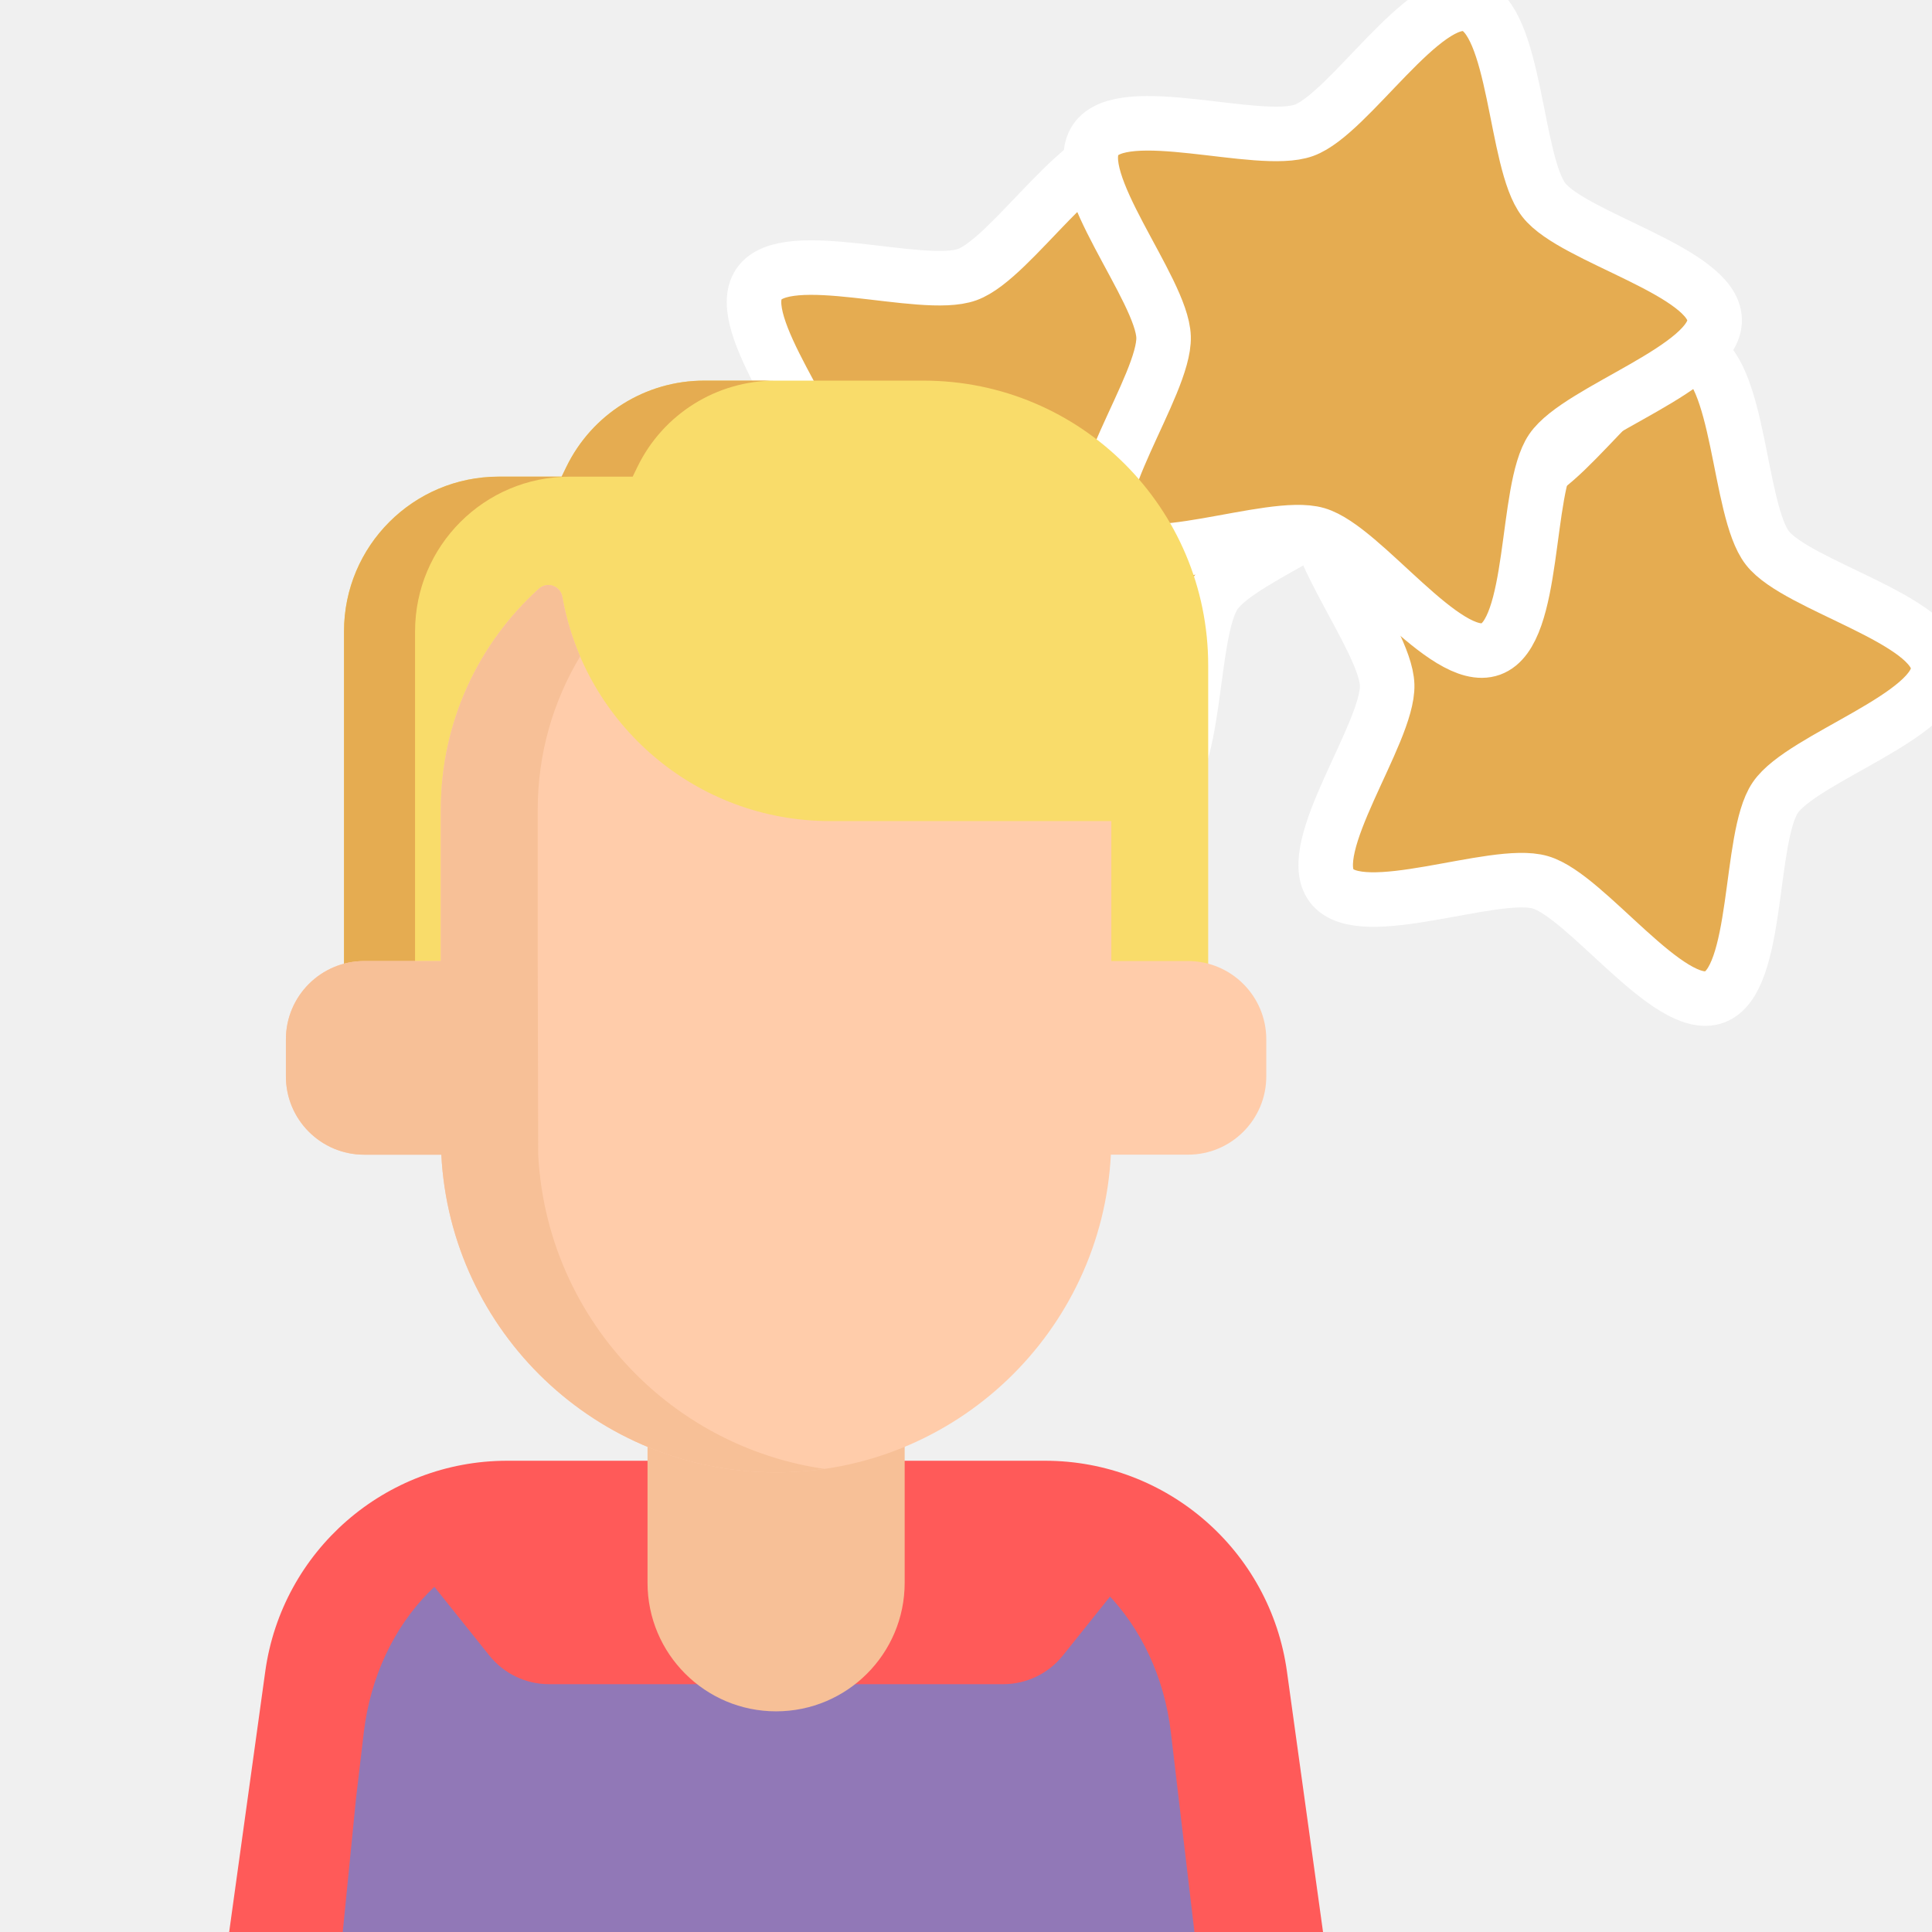
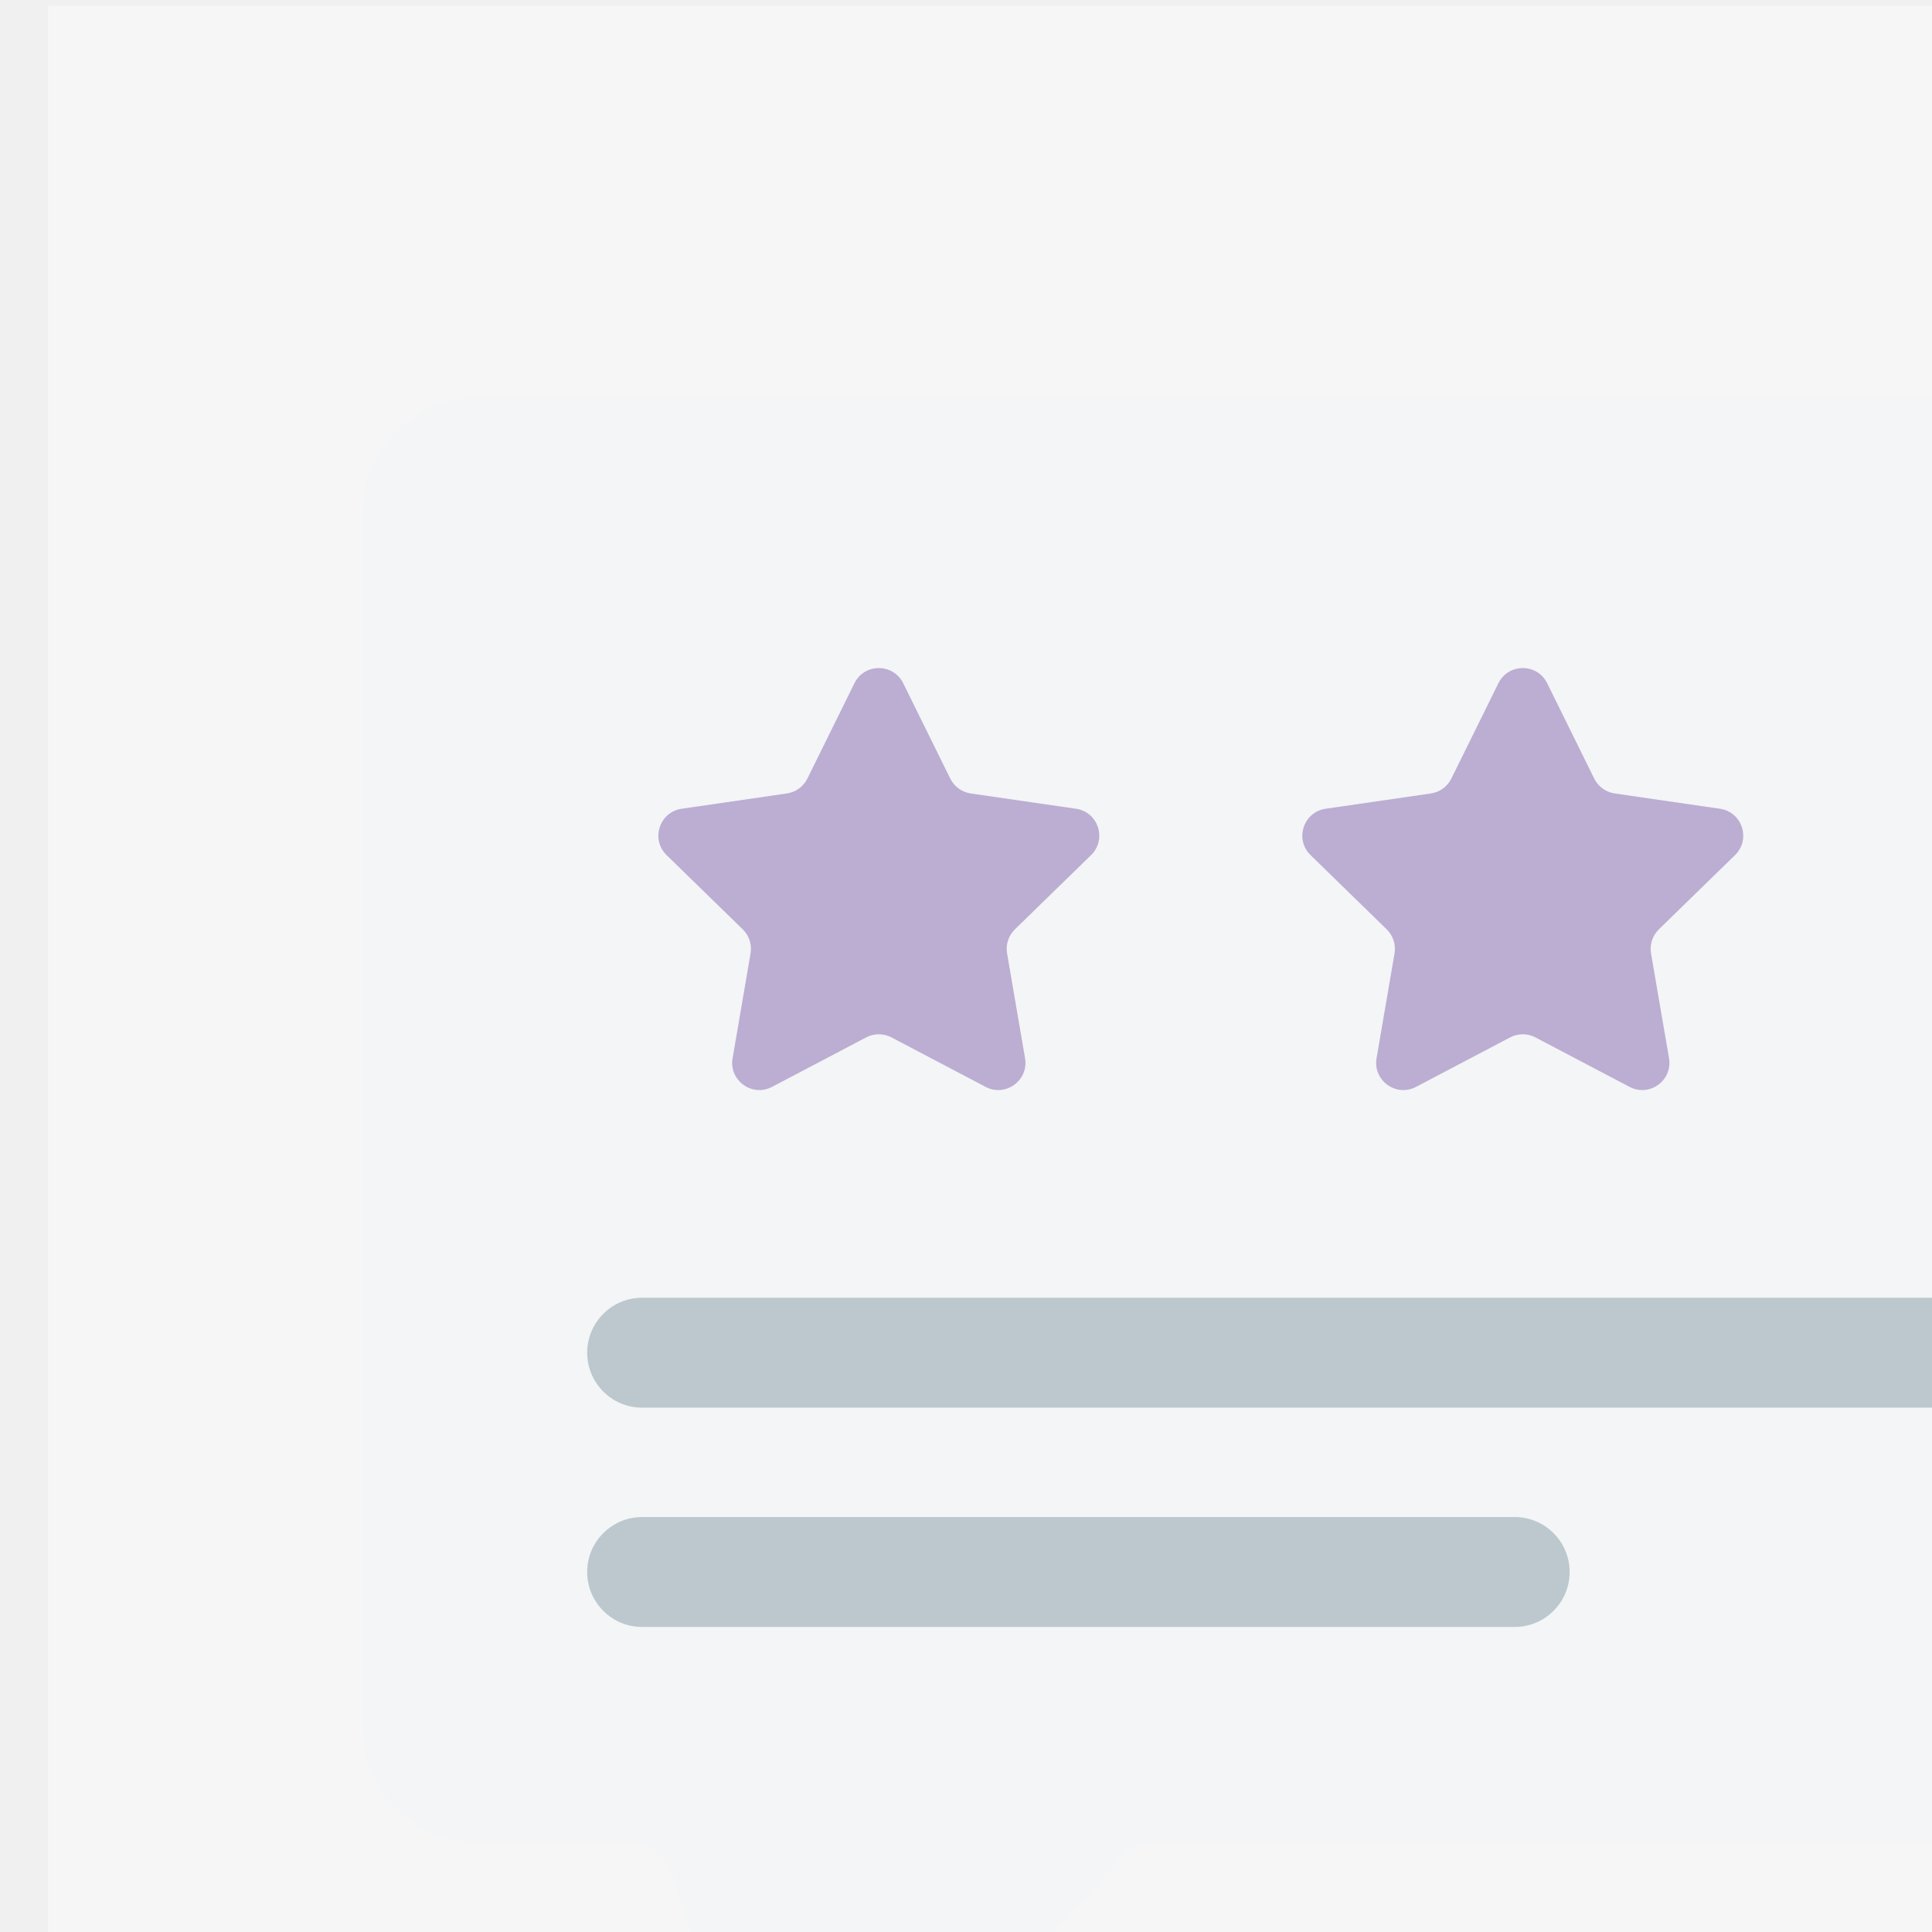
- <svg xmlns="http://www.w3.org/2000/svg" version="1.1" id="Layer_1" x="0px" y="0px" viewBox="0 0 250 250" xml:space="preserve" width="250" height="250">
-   <defs id="defs67" />
-   <path style="opacity:1;fill:#e5ac51;fill-opacity:1;fill-rule:evenodd;stroke:#ffffff;stroke-width:7.559;stroke-linecap:square;stroke-linejoin:round;stroke-miterlimit:4;stroke-dasharray:none;stroke-dashoffset:0;stroke-opacity:1;paint-order:fill markers stroke" id="path4558-1" d="m -138.14,-48.845 c -5.757,3.324 -19.954,-10.694 -26.566,-11.389 -6.612,-0.695 -23.413,10.065 -28.353,5.617 -4.94,-4.448 4.005,-22.282 2.623,-28.785 -1.382,-6.503 -16.808,-19.156 -14.104,-25.23 2.704,-6.073 22.429,-3.077 28.187,-6.401 5.757,-3.324 13.025,-21.905 19.636,-21.21 6.612,0.695 9.857,20.381 14.798,24.829 4.94,4.448 24.858,5.619 26.24,12.121 1.382,6.503 -16.337,15.673 -19.041,21.746 -2.704,6.073 2.338,25.377 -3.419,28.701 z" transform="matrix(0.9187862,0.1650958,-0.1650958,0.9187862,340.6974,196.7037)" />
-   <path style="opacity:1;fill:#e5ac51;fill-opacity:1;fill-rule:evenodd;stroke:#ffffff;stroke-width:7.559;stroke-linecap:square;stroke-linejoin:round;stroke-miterlimit:4;stroke-dasharray:none;stroke-dashoffset:0;stroke-opacity:1;paint-order:fill markers stroke" id="path4558-1-9-0" d="m -138.14,-48.845 c -5.757,3.324 -19.954,-10.694 -26.566,-11.389 -6.612,-0.695 -23.413,10.065 -28.353,5.617 -4.94,-4.448 4.005,-22.282 2.623,-28.785 -1.382,-6.503 -16.808,-19.156 -14.104,-25.23 2.704,-6.073 22.429,-3.077 28.187,-6.401 5.757,-3.324 13.025,-21.905 19.636,-21.21 6.612,0.695 9.857,20.381 14.798,24.829 4.94,4.448 24.858,5.619 26.24,12.121 1.382,6.503 -16.337,15.673 -19.041,21.746 -2.704,6.073 2.338,25.377 -3.419,28.701 z" transform="matrix(0.9187862,0.1650958,-0.1650958,0.9187862,268.1938,170.3393)" />
-   <path style="opacity:1;fill:#e5ac51;fill-opacity:1;fill-rule:evenodd;stroke:#ffffff;stroke-width:7.559;stroke-linecap:square;stroke-linejoin:round;stroke-miterlimit:4;stroke-dasharray:none;stroke-dashoffset:0;stroke-opacity:1;paint-order:fill markers stroke" id="path4558-1-9" d="m -138.14,-48.845 c -5.757,3.324 -19.954,-10.694 -26.566,-11.389 -6.612,-0.695 -23.413,10.065 -28.353,5.617 -4.94,-4.448 4.005,-22.282 2.623,-28.785 -1.382,-6.503 -16.808,-19.156 -14.104,-25.23 2.704,-6.073 22.429,-3.077 28.187,-6.401 5.757,-3.324 13.025,-21.905 19.636,-21.21 6.612,0.695 9.857,20.381 14.798,24.829 4.94,4.448 24.858,5.619 26.24,12.121 1.382,6.503 -16.337,15.673 -19.041,21.746 -2.704,6.073 2.338,25.377 -3.419,28.701 z" transform="matrix(0.9187862,0.1650958,-0.1650958,0.9187862,311.7662,151.6703)" />
-   <g id="g14" transform="matrix(0.3257622,0,0,0.3257622,527.8043,-6.649168)" />
-   <g id="g25" transform="matrix(0.3257622,0,0,0.3257622,527.8043,-6.649168)" />
-   <g id="g34" transform="matrix(0.3257622,0,0,0.3257622,527.8043,-6.649168)" />
-   <g id="g36" transform="matrix(0.3257622,0,0,0.3257622,527.8043,-6.649168)" />
-   <g id="g38" transform="matrix(0.3257622,0,0,0.3257622,527.8043,-6.649168)" />
-   <g id="g40" transform="matrix(0.3257622,0,0,0.3257622,527.8043,-6.649168)" />
-   <g id="g42" transform="matrix(0.3257622,0,0,0.3257622,527.8043,-6.649168)" />
-   <g id="g44" transform="matrix(0.3257622,0,0,0.3257622,527.8043,-6.649168)" />
-   <g id="g46" transform="matrix(0.3257622,0,0,0.3257622,527.8043,-6.649168)" />
-   <g id="g48" transform="matrix(0.3257622,0,0,0.3257622,527.8043,-6.649168)" />
-   <g id="g50" transform="matrix(0.3257622,0,0,0.3257622,527.8043,-6.649168)" />
-   <g id="g52" transform="matrix(0.3257622,0,0,0.3257622,527.8043,-6.649168)" />
-   <g id="g54" transform="matrix(0.3257622,0,0,0.3257622,527.8043,-6.649168)" />
-   <g id="g56" transform="matrix(0.3257622,0,0,0.3257622,527.8043,-6.649168)" />
-   <g id="g58" transform="matrix(0.3257622,0,0,0.3257622,527.8043,-6.649168)" />
-   <g id="g60" transform="matrix(0.3257622,0,0,0.3257622,527.8043,-6.649168)" />
-   <g id="g62" transform="matrix(0.3257622,0,0,0.3257622,527.8043,-6.649168)" />
-   <g id="g40-0" transform="matrix(0.589277,0,0,0.589277,-2.343465,23.36328)" />
-   <g id="g42-4" transform="matrix(0.589277,0,0,0.589277,-2.343465,23.36328)" />
-   <g id="g44-8" transform="matrix(0.589277,0,0,0.589277,-2.343465,23.36328)" />
-   <g id="g46-3" transform="matrix(0.589277,0,0,0.589277,-2.343465,23.36328)" />
-   <g id="g48-2" transform="matrix(0.589277,0,0,0.589277,-2.343465,23.36328)" />
-   <g id="g50-7" transform="matrix(0.589277,0,0,0.589277,-2.343465,23.36328)" />
-   <g id="g52-5" transform="matrix(0.589277,0,0,0.589277,-2.343465,23.36328)" />
-   <g id="g54-7" transform="matrix(0.589277,0,0,0.589277,-2.343465,23.36328)" />
-   <g id="g56-0" transform="matrix(0.589277,0,0,0.589277,-2.343465,23.36328)" />
-   <g id="g58-5" transform="matrix(0.589277,0,0,0.589277,-2.343465,23.36328)" />
-   <g id="g60-4" transform="matrix(0.589277,0,0,0.589277,-2.343465,23.36328)" />
-   <g id="g62-0" transform="matrix(0.589277,0,0,0.589277,-2.343465,23.36328)" />
-   <g id="g64" transform="matrix(0.589277,0,0,0.589277,-2.343465,23.36328)" />
-   <g id="g66" transform="matrix(0.589277,0,0,0.589277,-2.343465,23.36328)" />
-   <g id="g68" transform="matrix(0.589277,0,0,0.589277,-2.343465,23.36328)" />
-   <path style="fill:#ff5a59;stroke-width:0.541" d="M 19.103,326.151 H 181.752 l -2.741,-19.78 -11.205,-80.861 -1.275,-9.216 C 164.366,200.662 151.001,189.02 135.221,189.02 H 65.634 c -15.781,0 -29.145,11.642 -31.311,27.273 l -1.275,9.216 -11.205,80.861 z" id="path2" />
-   <path style="fill:#9178b7;fill-opacity:1;stroke-width:0.463" d="m 38.291,330.068 122.869,0.648 -2.166,-43.174 -6.474,-54.82 -1.007,-8.538 c -1.711,-14.482 -12.268,-25.268 -24.734,-25.268 H 71.808 c -12.466,0 -23.024,10.786 -24.734,25.268 l -1.007,8.538 -6.474,65.192 z" id="path2-8" />
-   <path style="fill:#ff5a59;stroke-width:0.541" d="m 146.337,203.224 -8.801,10.998 c -1.877,2.346 -4.718,3.711 -7.722,3.711 H 100.427 71.04 c -3.004,0 -5.845,-1.366 -7.722,-3.711 l -8.801,-10.998 v -5.066 h 91.819 z" id="path12" />
-   <path style="fill:#f7c097;fill-opacity:1;stroke-width:0.541" d="m 117.064,172.302 v 32.507 c 0,9.188 -7.449,16.637 -16.637,16.637 v 0 c -9.188,0 -16.637,-7.449 -16.637,-16.637 v -32.507 z" id="path14" />
-   <path style="fill:#f9dc6a;stroke-width:0.541" d="M 156.34,86.107 V 136.381 H 44.515 V 81.706 c 0,-11.061 8.967,-20.029 20.029,-20.029 h 8.131 l 0.615,-1.268 C 76.604,53.584 83.525,49.252 91.112,49.252 h 28.373 c 20.354,0 36.855,16.501 36.855,36.856 z" id="path16" />
-   <path style="fill:#e5ac51;stroke-width:0.541" d="m 64.544,61.676 h 8.131 l 0.615,-1.268 C 76.604,53.585 83.525,49.252 91.112,49.252 h 9.193 c -7.587,0 -14.507,4.333 -17.821,11.158 l -0.615,1.268 h -8.131 c -11.061,0 -20.029,8.967 -20.029,20.029 V 136.382 H 44.515 V 81.706 C 44.515,70.644 53.482,61.676 64.544,61.676 Z" id="path18" />
-   <path style="fill:#ffccaa;stroke-width:0.541" d="m 36.998,134.49 v 4.793 c 0,5.595 4.536,10.131 10.131,10.131 h 9.978 c 0.593,11.45 5.62,21.734 13.405,29.151 7.785,7.412 18.318,11.961 29.915,11.961 23.196,0 42.14,-18.202 43.32,-41.112 h 9.978 c 5.595,0 10.131,-4.536 10.131,-10.131 v -4.793 c 0,-5.595 -4.536,-10.131 -10.131,-10.131 h -9.916 V 106.247 H 107.39 c -17.326,0 -31.723,-12.526 -34.624,-29.02 C 72.514,75.796 70.806,75.204 69.728,76.18 61.938,83.226 57.045,93.417 57.045,104.751 v 19.607 h -9.916 c -5.595,5.4e-4 -10.131,4.536 -10.131,10.132 z" id="path20" />
-   <path style="fill:#f7c097;fill-opacity:1;stroke-width:0.541" d="m 47.129,124.359 h 9.916 v -19.608 c 0,-11.334 4.893,-21.525 12.683,-28.571 1.078,-0.975 2.786,-0.384 3.037,1.048 0.473,2.689 1.256,5.27 2.303,7.711 -3.48,5.789 -5.488,12.564 -5.488,19.813 v 19.608 l 0.062,25.056 c 0.593,11.45 5.62,21.734 13.405,29.151 6.356,6.051 14.544,10.192 23.647,11.509 -2.046,0.296 -4.139,0.453 -6.268,0.453 -11.598,0 -22.131,-4.549 -29.915,-11.961 -7.785,-7.417 -12.812,-17.7 -13.405,-29.151 h -9.978 c -5.595,0 -10.131,-4.536 -10.131,-10.131 v -4.793 c 0,-5.596 4.536,-10.132 10.131,-10.132 z" id="path22" />
-   <g id="g40-2" transform="matrix(0.589277,0,0,0.589277,-3.970584,23.36327)" />
-   <g id="g42-2" transform="matrix(0.589277,0,0,0.589277,-3.970584,23.36327)" />
-   <g id="g44-0" transform="matrix(0.589277,0,0,0.589277,-3.970584,23.36327)" />
-   <g id="g46-0" transform="matrix(0.589277,0,0,0.589277,-3.970584,23.36327)" />
-   <g id="g48-8" transform="matrix(0.589277,0,0,0.589277,-3.970584,23.36327)" />
-   <g id="g50-1" transform="matrix(0.589277,0,0,0.589277,-3.970584,23.36327)" />
-   <g id="g52-50" transform="matrix(0.589277,0,0,0.589277,-3.970584,23.36327)" />
-   <g id="g54-2" transform="matrix(0.589277,0,0,0.589277,-3.970584,23.36327)" />
-   <g id="g56-00" transform="matrix(0.589277,0,0,0.589277,-3.970584,23.36327)" />
-   <g id="g58-3" transform="matrix(0.589277,0,0,0.589277,-3.970584,23.36327)" />
-   <g id="g60-40" transform="matrix(0.589277,0,0,0.589277,-3.970584,23.36327)" />
-   <g id="g62-04" transform="matrix(0.589277,0,0,0.589277,-3.970584,23.36327)" />
-   <g id="g64-2" transform="matrix(0.589277,0,0,0.589277,-3.970584,23.36327)" />
-   <g id="g66-5" transform="matrix(0.589277,0,0,0.589277,-3.970584,23.36327)" />
-   <g id="g68-8" transform="matrix(0.589277,0,0,0.589277,-3.970584,23.36327)" />
+ <svg xmlns="http://www.w3.org/2000/svg" id="Capa_1" enable-background="new 0 0 512 512" height="512" viewBox="0 0 512 512" width="512" version="1.1">
+   <defs id="defs95" />
+   <g id="g90">
+     <g id="g88" transform="matrix(1.941682,0,0,1.941682,-258.9144,105.2203)">
+       <g id="g52" style="fill:#eceff1;fill-opacity:1">
+         <path d="m 182.795,15.986 v 165.382 c 0,8.829 7.157,15.986 15.986,15.986 h 20.359 c 2.854,0 5.364,1.885 6.16,4.626 l 11.126,38.317 c 1.404,4.836 7.578,6.242 10.938,2.491 l 38.788,-43.3 c 1.217,-1.358 2.954,-2.134 4.778,-2.134 h 192.658 c 8.829,0 15.986,-7.157 15.986,-15.986 V 15.986 C 499.573,7.157 492.416,0 483.587,0 H 198.781 c -8.829,0 -15.986,7.157 -15.986,15.986 z" id="path50" style="fill:#eceff1;fill-opacity:1" />
+       </g>
+       <g id="g64" style="fill:#9178b7;fill-opacity:1">
+         <path d="m 256.62,39.06 6.423,13.015 c 0.54,1.095 1.585,1.854 2.794,2.03 l 14.363,2.087 c 3.043,0.442 4.259,4.182 2.056,6.329 l -10.393,10.131 c -0.875,0.852 -1.274,2.081 -1.067,3.284 l 2.453,14.305 c 0.52,3.031 -2.662,5.343 -5.384,3.911 l -12.847,-6.754 c -1.081,-0.568 -2.372,-0.568 -3.453,0 l -12.847,6.754 c -2.722,1.431 -5.904,-0.88 -5.384,-3.911 l 2.453,-14.305 c 0.206,-1.204 -0.193,-2.432 -1.067,-3.284 L 224.327,62.521 c -2.202,-2.147 -0.987,-5.887 2.056,-6.329 l 14.363,-2.087 c 1.209,-0.176 2.253,-0.935 2.794,-2.03 l 6.423,-13.015 c 1.364,-2.758 5.296,-2.758 6.657,0 z" id="path58" style="fill:#9178b7;fill-opacity:1" />
+         <path d="m 344.511,39.06 6.423,13.015 c 0.54,1.095 1.585,1.854 2.794,2.03 l 14.363,2.087 c 3.043,0.442 4.259,4.182 2.056,6.329 l -10.393,10.131 c -0.875,0.852 -1.274,2.081 -1.067,3.284 l 2.453,14.305 c 0.52,3.031 -2.662,5.343 -5.384,3.911 l -12.847,-6.754 c -1.081,-0.568 -2.372,-0.568 -3.453,0 l -12.847,6.754 c -2.722,1.431 -5.904,-0.88 -5.384,-3.911 l 2.453,-14.305 c 0.206,-1.204 -0.193,-2.432 -1.067,-3.284 L 312.22,62.521 c -2.202,-2.147 -0.987,-5.887 2.056,-6.329 l 14.363,-2.087 c 1.209,-0.176 2.253,-0.935 2.794,-2.03 l 6.423,-13.015 c 1.362,-2.758 5.294,-2.758 6.655,0 z" id="path60" style="fill:#9178b7;fill-opacity:1" />
+         <path d="m 432.402,39.06 6.423,13.015 c 0.54,1.095 1.585,1.854 2.794,2.03 l 14.363,2.087 c 3.043,0.442 4.259,4.182 2.056,6.329 l -10.393,10.131 c -0.874,0.852 -1.274,2.081 -1.067,3.284 l 2.453,14.305 c 0.52,3.031 -2.662,5.343 -5.384,3.911 L 430.8,87.398 c -1.081,-0.568 -2.372,-0.568 -3.453,0 L 414.5,94.152 c -2.722,1.431 -5.904,-0.88 -5.384,-3.911 l 2.453,-14.305 c 0.206,-1.204 -0.193,-2.432 -1.067,-3.284 L 400.109,62.521 c -2.202,-2.147 -0.987,-5.887 2.056,-6.329 l 14.363,-2.087 c 1.209,-0.176 2.253,-0.935 2.794,-2.03 l 6.423,-13.015 c 1.363,-2.758 5.296,-2.758 6.657,0 z" id="path62" style="fill:#9178b7;fill-opacity:1" />
+       </g>
+       <g id="g76" />
+       <g id="g86">
+         <g id="g80" style="fill:#90a4ae;fill-opacity:1">
+           <path d="M 459.163,137.933 H 220.989 c -4.142,0 -7.5,-3.358 -7.5,-7.5 0,-4.142 3.358,-7.5 7.5,-7.5 h 238.174 c 4.142,0 7.5,3.358 7.5,7.5 0,4.142 -3.358,7.5 -7.5,7.5 z" id="path78" style="fill:#90a4ae;fill-opacity:1" />
+         </g>
+         <g id="g84" style="fill:#90a4ae;fill-opacity:1;stroke:none;stroke-opacity:1">
+           <path d="M 340.076,167.863 H 220.989 c -4.142,0 -7.5,-3.358 -7.5,-7.5 0,-4.142 3.358,-7.5 7.5,-7.5 h 119.087 c 4.142,0 7.5,3.358 7.5,7.5 0,4.142 -3.358,7.5 -7.5,7.5 z" id="path82" style="fill:#90a4ae;fill-opacity:1;stroke:none;stroke-opacity:1" />
+         </g>
+       </g>
+       <rect style="opacity:0.5;fill:#ffffff;fill-opacity:0.784;fill-rule:evenodd;stroke:none;stroke-width:2.898;stroke-linecap:round;stroke-linejoin:round;stroke-miterlimit:4;stroke-dasharray:none;stroke-dashoffset:0;stroke-opacity:1;paint-order:stroke fill markers" id="rect4504" width="395.824" height="349.21" x="139.904" y="-53.375" />
+     </g>
+   </g>
</svg>
